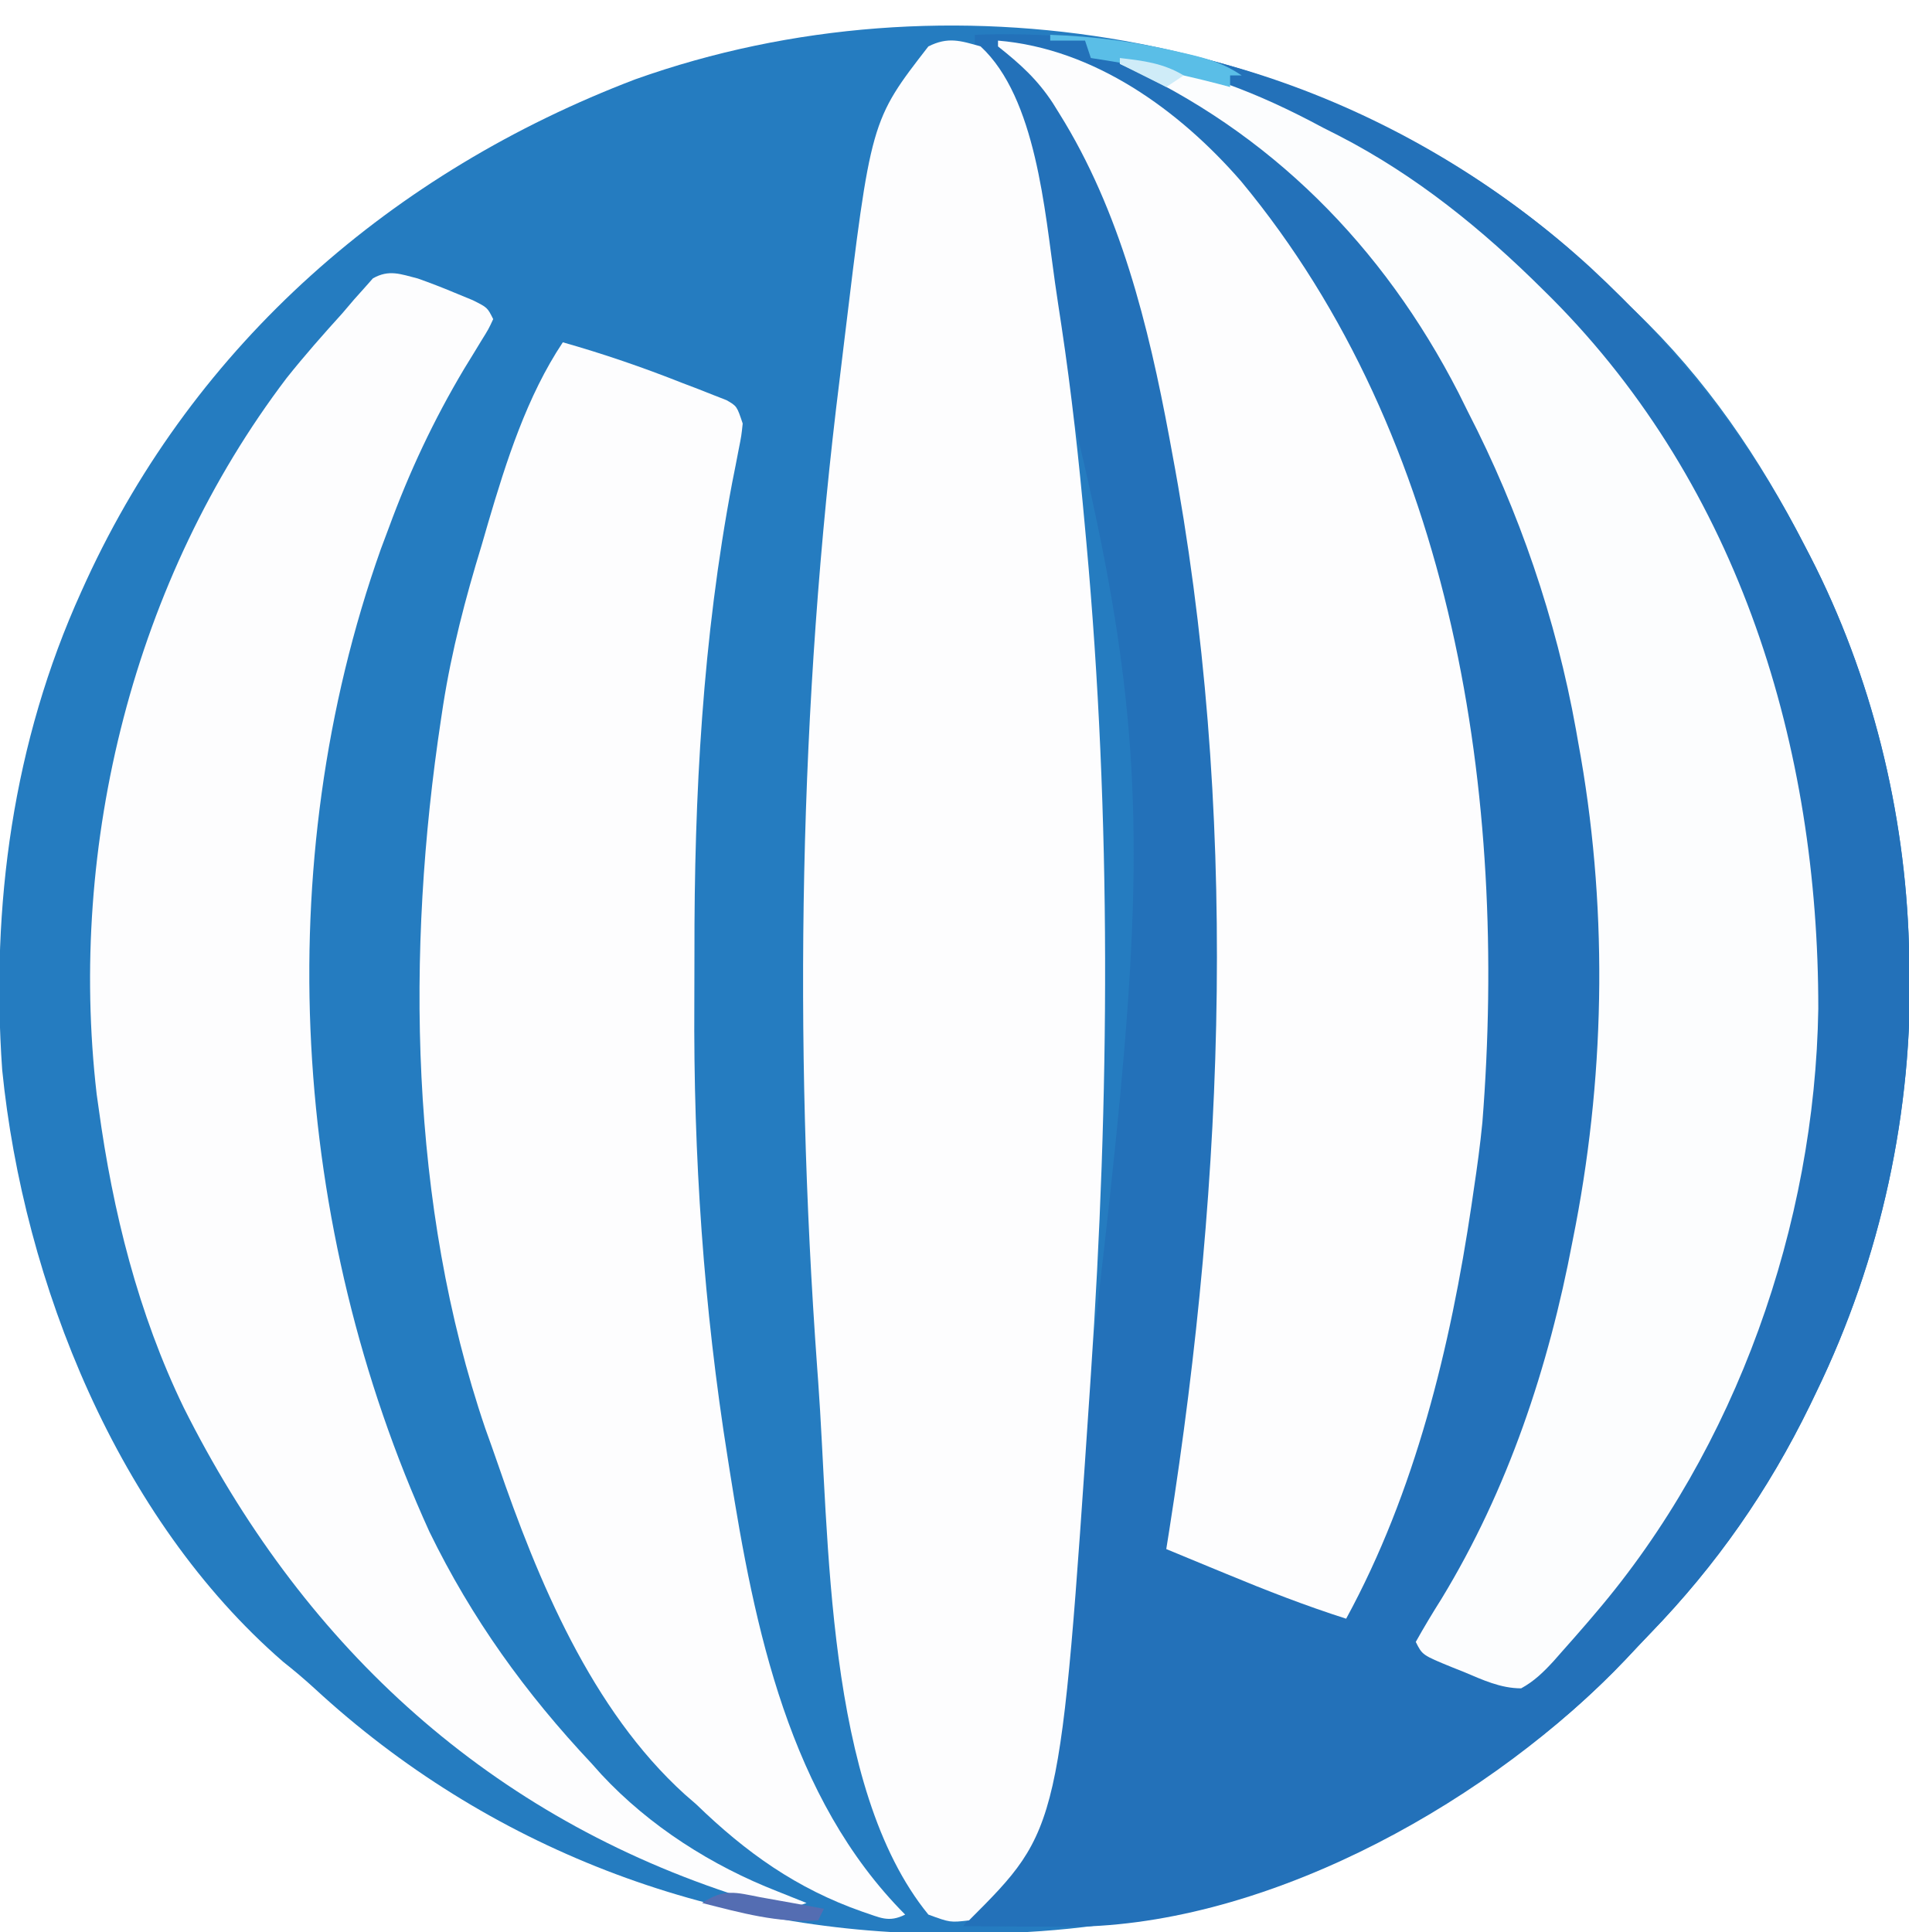
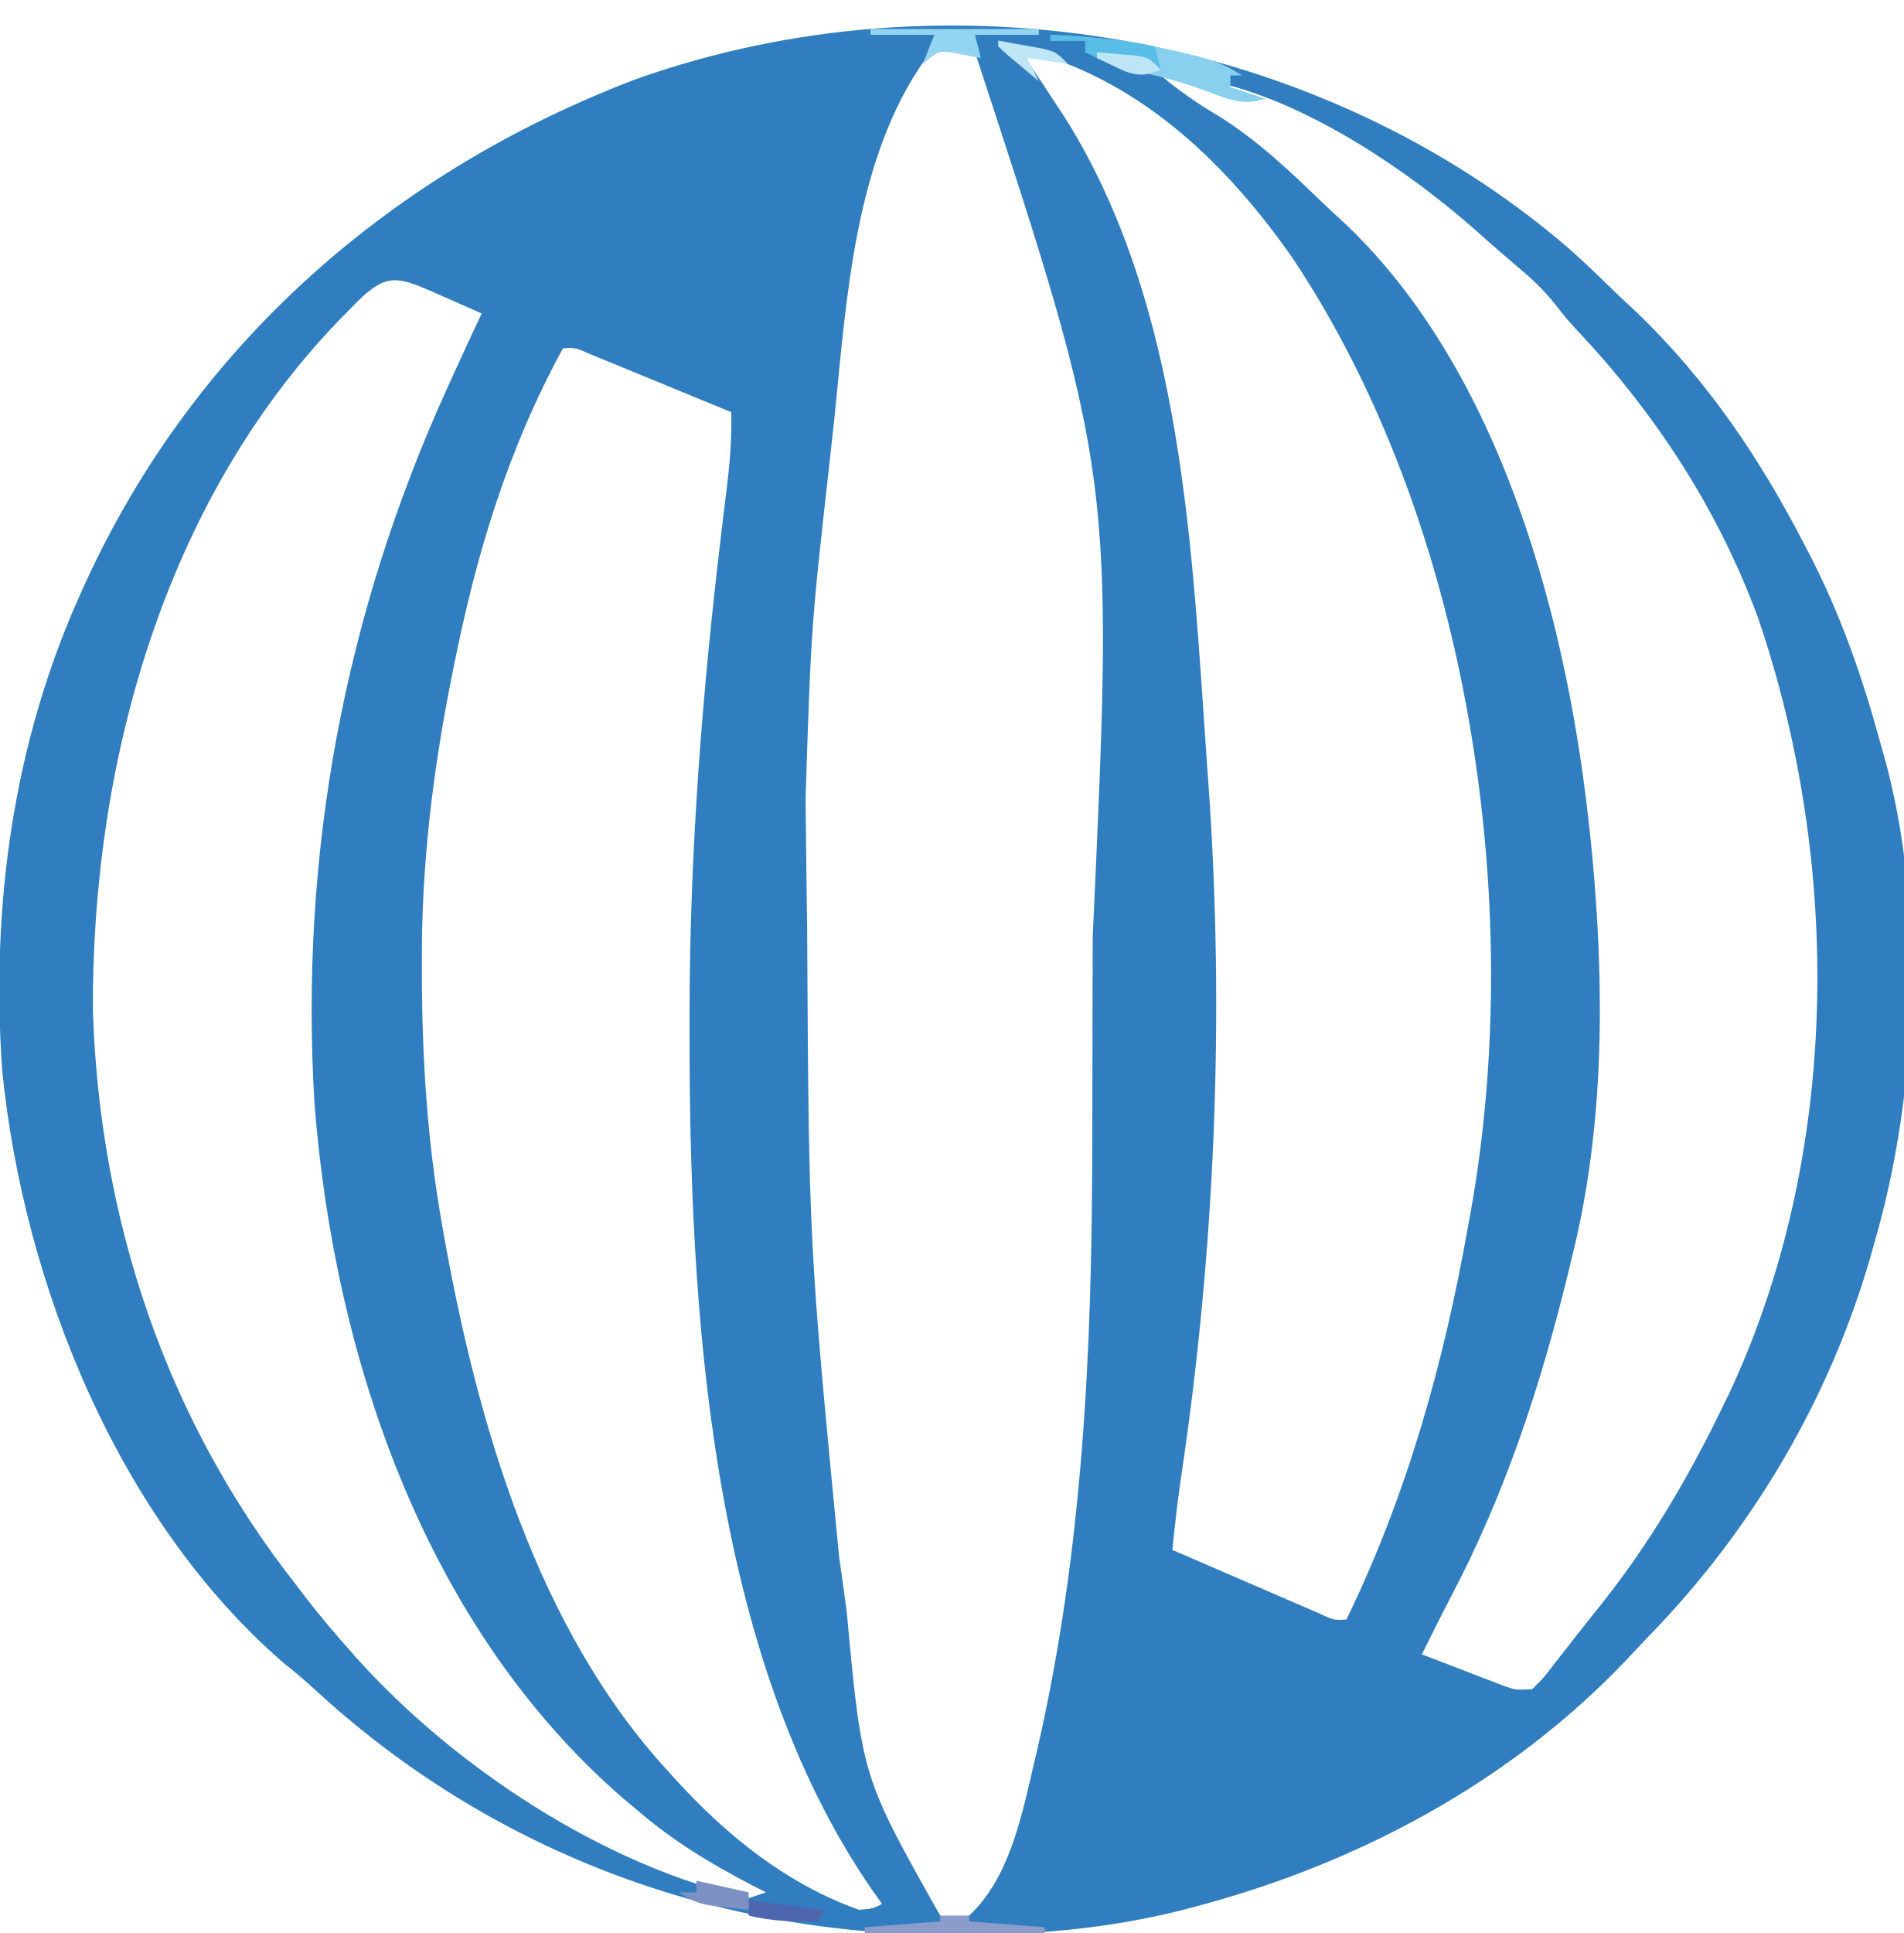
- <svg xmlns="http://www.w3.org/2000/svg" version="1.1" width="329" height="333">
-   <path d="M0 0 C2.967 2.641 5.812 5.4 8.652 8.176 C9.562 9.024 10.473 9.872 11.41 10.746 C23.667 22.444 32.945 36.154 40.652 51.176 C40.97 51.787 41.288 52.399 41.616 53.029 C52.214 73.649 57.98 97.02 58.652 120.176 C58.692 121.094 58.732 122.011 58.773 122.957 C59.385 148.591 53.833 174.146 42.652 197.176 C42.298 197.913 41.943 198.65 41.578 199.409 C34.389 214.138 25.463 226.94 14.069 238.708 C12.648 240.181 11.25 241.673 9.852 243.168 C-10.074 264.142 -36.282 278.163 -64.098 285.551 C-64.995 285.79 -65.893 286.028 -66.817 286.274 C-79.598 289.466 -92.389 290.546 -105.535 290.488 C-106.206 290.486 -106.878 290.484 -107.569 290.482 C-148.054 290.275 -186.358 275.696 -216.172 248.164 C-217.918 246.569 -219.681 245.076 -221.535 243.613 C-250.019 218.927 -266.295 178.331 -269.973 141.551 C-271.944 113.29 -268.104 85.078 -256.348 59.176 C-255.909 58.208 -255.909 58.208 -255.461 57.22 C-236.593 16.277 -202.636 -13.236 -160.852 -29.156 C-107.08 -48.315 -43.37 -37.371 0 0 Z " fill="#257CC0" transform="translate(270.3477,42.82422)" />
-   <path d="M0 0 C39.004 -1.494 77.165 13.711 106 40 C121.31 54.192 133.465 69.417 143 88 C143.318 88.612 143.636 89.223 143.964 89.854 C154.561 110.473 160.328 133.844 161 157 C161.04 157.918 161.08 158.836 161.121 159.781 C161.733 185.415 156.181 210.971 145 234 C144.645 234.737 144.291 235.474 143.925 236.233 C136.737 250.962 127.811 263.764 116.417 275.532 C114.995 277.005 113.597 278.497 112.199 279.992 C89.413 303.978 52.153 325.134 18.39 326.073 C15.301 326.098 12.214 326.087 9.125 326.062 C7.52 326.056 7.52 326.056 5.883 326.049 C3.255 326.037 0.628 326.021 -2 326 C-1.395 325.147 -1.395 325.147 -0.778 324.277 C12.583 304.95 14.423 276.84 17 254 C17.094 253.176 17.188 252.352 17.284 251.503 C32.842 122.244 32.842 122.244 0 2 C0 1.34 0 0.68 0 0 Z " fill="#2371B9" transform="translate(168,6)" />
-   <path d="M0 0 C9.594 8.868 11.064 28.478 12.831 40.771 C13.186 43.236 13.559 45.698 13.936 48.16 C15.678 59.739 16.95 71.339 18 83 C18.072 83.788 18.145 84.575 18.22 85.387 C22.576 133.093 22.237 181.226 19 229 C18.927 230.096 18.927 230.096 18.853 231.213 C13.728 307.272 13.728 307.272 -2 323 C-5.25 323.375 -5.25 323.375 -9 322 C-26.872 300.112 -26.03 256.781 -28 230 C-28.053 229.277 -28.107 228.554 -28.161 227.809 C-32.264 171.02 -31.318 113.56 -24.255 57.053 C-24.01 55.079 -23.774 53.103 -23.54 51.128 C-18.919 12.785 -18.919 12.785 -9 0 C-5.654 -1.673 -3.535 -1.019 0 0 Z " fill="#FDFDFE" transform="translate(169,8)" />
-   <path d="M0 0 C7.004 1.988 13.795 4.319 20.562 7 C21.463 7.343 22.363 7.686 23.291 8.039 C24.572 8.546 24.572 8.546 25.879 9.062 C26.648 9.363 27.417 9.663 28.209 9.973 C30 11 30 11 31 14 C30.778 16.106 30.778 16.106 30.293 18.543 C30.033 19.893 30.033 19.893 29.767 21.271 C29.576 22.233 29.385 23.196 29.188 24.188 C24.102 51.053 22.636 78.021 22.684 105.326 C22.689 108.138 22.682 110.949 22.664 113.761 C22.494 140.207 24.258 166.291 28.438 192.438 C28.545 193.119 28.652 193.801 28.762 194.503 C33.029 221.605 39.022 250.932 59 271 C56.106 272.447 54.667 271.49 51.625 270.5 C40.279 266.523 31.572 260.308 23 252 C22.348 251.433 21.695 250.866 21.023 250.281 C4.927 235.708 -4.323 213.353 -11.227 193.246 C-11.924 191.22 -12.646 189.204 -13.371 187.188 C-26.464 148.683 -27.044 104.903 -21 65 C-20.877 64.186 -20.754 63.373 -20.628 62.535 C-19.153 53.145 -16.784 44.081 -14 35 C-13.625 33.711 -13.251 32.422 -12.879 31.133 C-9.754 20.514 -6.177 9.265 0 0 Z " fill="#FDFDFE" transform="translate(97,59)" />
-   <path d="M0 0 C16.572 1.378 31.245 11.979 41.902 24.254 C78.697 68.627 87.895 130.47 83.48 186.45 C83.103 190.319 82.581 194.157 82 198 C81.871 198.888 81.742 199.777 81.609 200.692 C77.984 225.127 71.908 250.169 60 272 C52.996 269.762 46.227 267.13 39.438 264.312 C37.924 263.689 37.924 263.689 36.381 263.053 C33.919 262.038 31.459 261.02 29 260 C29.171 258.92 29.343 257.841 29.519 256.728 C39.175 195.414 41.507 132.278 30 71 C29.844 70.151 29.688 69.302 29.528 68.427 C25.935 49.135 21.052 29.325 10.562 12.562 C10.203 11.983 9.844 11.403 9.473 10.805 C6.781 6.681 3.807 4.019 0 1 C0 0.67 0 0.34 0 0 Z " fill="#FDFDFE" transform="translate(172,7)" />
-   <path d="M0 0 C12.807 1.651 23.681 5.905 35 12 C35.935 12.473 36.869 12.946 37.832 13.434 C51.102 20.292 62.456 29.513 73 40 C73.481 40.477 73.961 40.953 74.457 41.444 C106.858 74.036 120.418 118.843 120.371 163.897 C119.793 201.025 106.246 239.613 82 268 C81.285 268.841 81.285 268.841 80.555 269.698 C79.094 271.397 77.616 273.077 76.125 274.75 C75.673 275.264 75.22 275.778 74.754 276.308 C73.033 278.183 71.404 279.78 69.16 281.004 C65.6 280.997 62.54 279.548 59.312 278.188 C58.623 277.914 57.934 277.64 57.225 277.357 C52.135 275.271 52.135 275.271 51 273 C52.415 270.46 53.889 268.02 55.438 265.562 C66.916 246.699 73.902 225.619 78 204 C78.185 203.057 78.37 202.115 78.56 201.144 C83.753 173.892 84.055 145.31 79 118 C78.866 117.237 78.732 116.475 78.594 115.689 C75.189 96.756 68.806 78.087 60 61 C59.459 59.909 58.917 58.819 58.359 57.695 C45.394 32.432 25.923 12.703 0 1 C0 0.67 0 0.34 0 0 Z " fill="#FCFDFE" transform="translate(193,10)" />
-   <path d="M0 0 C2.127 0.751 4.233 1.565 6.312 2.438 C7.361 2.869 8.409 3.301 9.488 3.746 C12 5 12 5 13 7 C12.215 8.701 12.215 8.701 10.938 10.754 C10.242 11.899 10.242 11.899 9.532 13.067 C9.026 13.891 8.521 14.714 8 15.562 C2.718 24.428 -1.452 33.324 -5 43 C-5.673 44.792 -5.673 44.792 -6.359 46.621 C-25.702 101.126 -21.828 163.582 2 216 C9.31 231.009 18.559 243.835 30 256 C30.538 256.602 31.075 257.204 31.629 257.824 C39.946 266.767 50.685 273.584 62 278 C62.927 278.371 63.854 278.743 64.809 279.125 C65.532 279.414 66.255 279.702 67 280 C63 281.612 59.703 280.29 55.812 279 C54.762 278.658 54.762 278.658 53.69 278.31 C10.855 264.052 -20.269 234.69 -40.332 194.621 C-48.196 178.392 -52.567 160.828 -55 143 C-55.112 142.206 -55.224 141.412 -55.34 140.594 C-60.311 97.557 -48.908 51.801 -22.595 17.149 C-19.534 13.304 -16.3 9.64 -13 6 C-11.991 4.815 -11.991 4.815 -10.961 3.605 C-10.376 2.952 -9.79 2.298 -9.188 1.625 C-8.707 1.081 -8.226 0.537 -7.73 -0.023 C-4.961 -1.586 -3.008 -0.769 0 0 Z " fill="#FDFDFE" transform="translate(72,48)" />
-   <path d="M0 0 C7.595 0.264 14.739 1.205 22.125 2.938 C22.859 3.107 23.593 3.277 24.349 3.452 C27.707 4.273 30.096 5.064 33 7 C32.34 7 31.68 7 31 7 C31 7.66 31 8.32 31 9 C30.273 8.807 29.546 8.613 28.797 8.414 C21.575 6.544 14.376 5.112 7 4 C6.67 3.01 6.34 2.02 6 1 C4.02 1 2.04 1 0 1 C0 0.67 0 0.34 0 0 Z " fill="#5ABEE7" transform="translate(181,6)" />
-   <path d="M0 0 C1.979 0.354 3.958 0.708 5.938 1.062 C7.625 1.374 9.313 1.686 11 2 C10.67 2.66 10.34 3.32 10 4 C3.055 4.485 -3.299 2.693 -10 1 C-6.215 -1.523 -4.201 -0.819 0 0 Z " fill="#546DB2" transform="translate(131,327)" />
-   <path d="M0 0 C4.056 0.468 7.466 0.88 11 3 C10.01 3.66 9.02 4.32 8 5 C5.36 3.68 2.72 2.36 0 1 C0 0.67 0 0.34 0 0 Z " fill="#CFECF8" transform="translate(193,10)" />
+ <svg xmlns="http://www.w3.org/2000/svg" version="1.1" width="328" height="333">
+   <path d="M0 0 C2.967 2.641 5.812 5.4 8.652 8.176 C9.562 9.024 10.473 9.872 11.41 10.746 C23.667 22.444 32.945 36.154 40.652 51.176 C40.97 51.787 41.288 52.399 41.616 53.029 C46.914 63.337 50.609 74.008 53.652 85.176 C53.866 85.918 54.079 86.661 54.298 87.426 C61.508 113.446 60.108 145.451 52.652 171.176 C52.411 172.034 52.17 172.892 51.922 173.776 C44.847 198.192 31.704 220.495 14.069 238.708 C12.648 240.181 11.25 241.673 9.852 243.168 C-10.074 264.142 -36.282 278.163 -64.098 285.551 C-64.995 285.79 -65.893 286.028 -66.817 286.274 C-79.598 289.466 -92.389 290.546 -105.535 290.488 C-106.206 290.486 -106.878 290.484 -107.569 290.482 C-148.054 290.275 -186.358 275.696 -216.172 248.164 C-217.918 246.569 -219.681 245.076 -221.535 243.613 C-250.019 218.927 -266.295 178.331 -269.973 141.551 C-271.944 113.29 -268.104 85.078 -256.348 59.176 C-255.909 58.208 -255.909 58.208 -255.461 57.22 C-236.593 16.277 -202.636 -13.236 -160.852 -29.156 C-107.08 -48.315 -43.37 -37.371 0 0 Z M-110.91 -32.637 C-123.079 -15.53 -124.483 8.701 -126.535 28.801 C-126.783 31.104 -127.033 33.408 -127.283 35.711 C-130.58 65 -130.58 65 -131.535 94.426 C-131.527 95.614 -131.519 96.803 -131.511 98.028 C-131.48 101.565 -131.436 105.102 -131.384 108.639 C-131.344 111.441 -131.308 114.242 -131.273 117.044 C-130.977 171.314 -130.977 171.314 -125.777 225.27 C-125.3 228.495 -124.87 231.725 -124.441 234.957 C-121.82 263.277 -121.82 263.277 -108.348 287.176 C-105.891 287.843 -105.891 287.843 -103.348 287.176 C-96.528 280.769 -94.386 270.451 -92.348 261.676 C-92.093 260.593 -91.838 259.51 -91.575 258.394 C-83.753 224.229 -82.204 189.957 -82.145 155.035 C-82.142 153.889 -82.139 152.742 -82.136 151.56 C-82.121 145.489 -82.112 139.417 -82.107 133.346 C-82.103 128.42 -82.089 123.495 -82.066 118.57 C-78.414 39.146 -78.414 39.146 -102.348 -33.824 C-106.372 -35.537 -107.559 -35.497 -110.91 -32.637 Z M-94.348 -33.824 C-93.996 -33.314 -93.644 -32.803 -93.281 -32.277 C-91.607 -29.812 -89.973 -27.323 -88.348 -24.824 C-87.783 -23.966 -87.218 -23.107 -86.637 -22.223 C-66.414 10.261 -64.955 52.073 -62.348 89.176 C-62.274 90.178 -62.201 91.18 -62.125 92.212 C-59.302 132.189 -60.967 172.626 -66.922 212.214 C-67.494 216.193 -67.936 220.177 -68.348 224.176 C-64.399 225.889 -60.448 227.598 -56.495 229.303 C-55.15 229.883 -53.805 230.465 -52.461 231.049 C-50.532 231.886 -48.6 232.719 -46.668 233.551 C-45.505 234.054 -44.343 234.556 -43.145 235.074 C-40.539 236.298 -40.539 236.298 -38.348 236.176 C-27.859 214.585 -21.503 191.77 -17.348 168.176 C-17.216 167.469 -17.085 166.761 -16.95 166.033 C-7.32 112.402 -17.401 46.868 -47.672 1.575 C-58.802 -14.358 -73.262 -28.405 -92.348 -33.824 C-93.008 -33.824 -93.668 -33.824 -94.348 -33.824 Z M-70.348 -29.824 C-67.143 -27.169 -63.936 -24.924 -60.348 -22.824 C-53.746 -18.685 -48.298 -13.557 -42.729 -8.155 C-41.624 -7.091 -40.494 -6.052 -39.355 -5.023 C-11.568 20.703 -0.053 64.76 3.652 101.176 C3.788 102.456 3.788 102.456 3.927 103.763 C6.12 126.726 6.194 150.725 0.652 173.176 C0.4 174.223 0.148 175.27 -0.111 176.348 C-4.899 195.932 -10.972 214.472 -20.38 232.322 C-22.082 235.583 -23.71 238.882 -25.348 242.176 C-22.746 243.182 -20.141 244.181 -17.535 245.176 C-16.797 245.462 -16.059 245.748 -15.299 246.043 C-14.231 246.449 -14.231 246.449 -13.141 246.863 C-12.486 247.115 -11.831 247.366 -11.157 247.625 C-9.185 248.321 -9.185 248.321 -6.348 248.176 C-4.312 246.17 -4.312 246.17 -2.285 243.488 C-1.092 241.974 -1.092 241.974 0.125 240.43 C0.54 239.894 0.955 239.358 1.383 238.805 C2.621 237.216 3.884 235.647 5.148 234.078 C13.726 223.357 20.496 211.904 26.465 199.551 C26.826 198.812 27.187 198.073 27.559 197.312 C46.823 156.277 47.068 105.915 32.547 63.53 C25.725 45.044 15.077 28.657 1.625 14.324 C-0.348 12.176 -0.348 12.176 -2.391 9.594 C-4.078 7.509 -5.687 5.84 -7.723 4.113 C-10.362 1.872 -12.981 -0.384 -15.559 -2.695 C-29.057 -14.706 -51.39 -29.824 -70.348 -29.824 Z M-208.674 9.033 C-209.503 9.877 -209.503 9.877 -210.348 10.738 C-210.924 11.325 -211.501 11.913 -212.095 12.518 C-242.105 43.774 -254.51 88.652 -254.348 131.176 C-253.199 167.281 -241.8 201.634 -219.348 230.176 C-218.645 231.099 -217.943 232.022 -217.219 232.973 C-215.009 235.789 -212.717 238.492 -210.348 241.176 C-209.88 241.706 -209.412 242.237 -208.93 242.784 C-192.103 261.53 -166.254 278.652 -141.348 284.176 C-140.358 283.846 -139.368 283.516 -138.348 283.176 C-139.182 282.752 -140.016 282.328 -140.875 281.891 C-147.913 278.222 -154.306 274.359 -160.348 269.176 C-161.147 268.509 -161.946 267.843 -162.77 267.156 C-197.014 237.645 -212.715 191.199 -216.151 147.39 C-218.765 104.592 -211.066 63.135 -193.348 24.176 C-193.021 23.456 -192.695 22.735 -192.359 21.993 C-190.715 18.375 -189.047 14.768 -187.348 11.176 C-189.616 10.169 -191.887 9.17 -194.16 8.176 C-194.803 7.89 -195.445 7.603 -196.107 7.309 C-202.016 4.737 -203.968 4.434 -208.674 9.033 Z M-173.348 17.176 C-182.886 34.692 -188.262 52.506 -192.16 71.988 C-192.307 72.721 -192.455 73.454 -192.606 74.21 C-195.845 90.517 -197.739 106.478 -197.66 123.113 C-197.658 123.917 -197.657 124.721 -197.655 125.549 C-197.601 139.589 -196.745 153.319 -194.348 167.176 C-194.176 168.168 -194.004 169.16 -193.828 170.182 C-188.058 202.328 -177.915 237.577 -155.348 262.176 C-154.906 262.665 -154.464 263.155 -154.009 263.659 C-145.149 273.383 -134.889 281.691 -122.348 286.176 C-120.003 285.992 -120.003 285.992 -118.348 285.176 C-118.905 284.397 -119.461 283.619 -120.035 282.816 C-148.171 242.153 -151.592 182.328 -151.535 134.301 C-151.534 133.284 -151.533 132.266 -151.532 131.218 C-151.477 103.482 -149.335 76.248 -146.025 48.718 C-145.915 47.798 -145.805 46.878 -145.692 45.93 C-145.484 44.202 -145.273 42.474 -145.059 40.747 C-144.551 36.526 -144.236 32.437 -144.348 28.176 C-148.154 26.605 -151.963 25.038 -155.773 23.476 C-157.07 22.944 -158.366 22.41 -159.661 21.875 C-161.521 21.108 -163.384 20.345 -165.246 19.582 C-166.367 19.121 -167.487 18.66 -168.642 18.186 C-171.179 17.059 -171.179 17.059 -173.348 17.176 Z " fill="#307EC0" transform="translate(270.3477,42.82422)" />
+   <path d="M0 0 C7.595 0.264 14.739 1.205 22.125 2.938 C22.859 3.107 23.593 3.277 24.349 3.452 C27.707 4.273 30.096 5.064 33 7 C32.34 7 31.68 7 31 7 C31 7.66 31 8.32 31 9 C32.98 9.66 34.96 10.32 37 11 C33.008 12.331 30.468 11.006 26.688 9.625 C22.144 7.989 17.78 6.75 13 6 C10.58 5.138 8.339 4.076 6 3 C6 2.34 6 1.68 6 1 C4.02 1 2.04 1 0 1 C0 0.67 0 0.34 0 0 Z " fill="#88D0EE" transform="translate(181,6)" />
+   <path d="M0 0 C2.063 0.142 4.125 0.289 6.188 0.438 C7.91 0.559 7.91 0.559 9.668 0.684 C12.516 0.954 15.212 1.375 18 2 C18.33 3.32 18.66 4.64 19 6 C16.449 6.93 15.26 7.086 12.641 6.223 C11.852 5.84 11.063 5.457 10.25 5.062 C9.451 4.682 8.652 4.302 7.828 3.91 C7.225 3.61 6.622 3.309 6 3 C6 2.34 6 1.68 6 1 C4.02 1 2.04 1 0 1 C0 0.67 0 0.34 0 0 Z " fill="#58BDE7" transform="translate(181,6)" />
+   <path d="M0 0 C9.57 0 19.14 0 29 0 C29 0.33 29 0.66 29 1 C25.37 1 21.74 1 18 1 C18.33 2.32 18.66 3.64 19 5 C17.907 4.794 16.814 4.588 15.688 4.375 C11.916 3.597 11.916 3.597 9 6 C9.66 4.35 10.32 2.7 11 1 C7.37 1 3.74 1 0 1 C0 0.67 0 0.34 0 0 Z " fill="#93D4F0" transform="translate(150,5)" />
+   <path d="M0 0 C1.65 0 3.3 0 5 0 C5 0.33 5 0.66 5 1 C9.29 1.33 13.58 1.66 18 2 C18 2.33 18 2.66 18 3 C7.77 3 -2.46 3 -13 3 C-13 2.67 -13 2.34 -13 2 C-6.565 1.505 -6.565 1.505 0 1 C0 0.67 0 0.34 0 0 Z " fill="#8B9BCA" transform="translate(162,330)" />
+   <path d="M0 0 C5.28 0.66 10.56 1.32 16 2 C15.67 2.66 15.34 3.32 15 4 C10.839 4.082 7.053 3.982 3 3 C3 2.34 3 1.68 3 1 C2.01 0.67 1.02 0.34 0 0 Z " fill="#4D66AE" transform="translate(126,327)" />
+   <path d="M0 0 C4.455 0.99 4.455 0.99 9 2 C9 2.99 9 3.98 9 5 C0.429 4.143 0.429 4.143 -3 2 C-2.01 2 -1.02 2 0 2 C0 1.34 0 0.68 0 0 Z " fill="#7D90C4" transform="translate(120,324)" />
+   <path d="M0 0 C1.627 0.282 3.251 0.576 4.875 0.875 C5.78 1.037 6.685 1.2 7.617 1.367 C10 2 10 2 12 4 C9.69 3.67 7.38 3.34 5 3 C5.66 4.32 6.32 5.64 7 7 C5.83 6.024 4.664 5.044 3.5 4.062 C2.85 3.517 2.201 2.972 1.531 2.41 C1.026 1.945 0.521 1.479 0 1 C0 0.67 0 0.34 0 0 Z " fill="#BFE6F6" transform="translate(172,7)" />
+   <path d="M0 0 C1.459 0.114 2.917 0.242 4.375 0.375 C5.593 0.479 5.593 0.479 6.836 0.586 C9 1 9 1 11 3 C8.83 3.955 7.437 4.144 5.176 3.398 C3.432 2.641 1.714 1.824 0 1 C0 0.67 0 0.34 0 0 Z " fill="#BDE5F5" transform="translate(189,9)" />
</svg>
